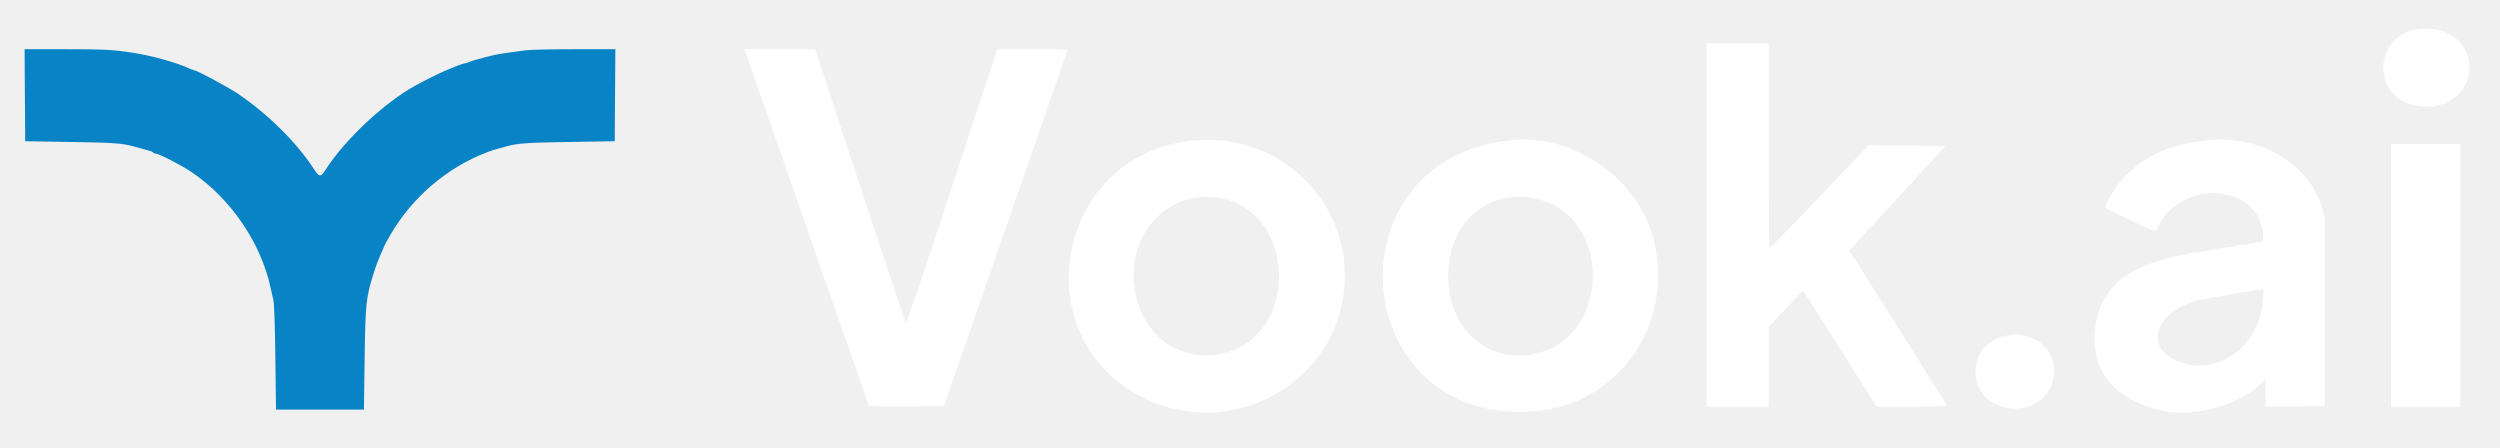
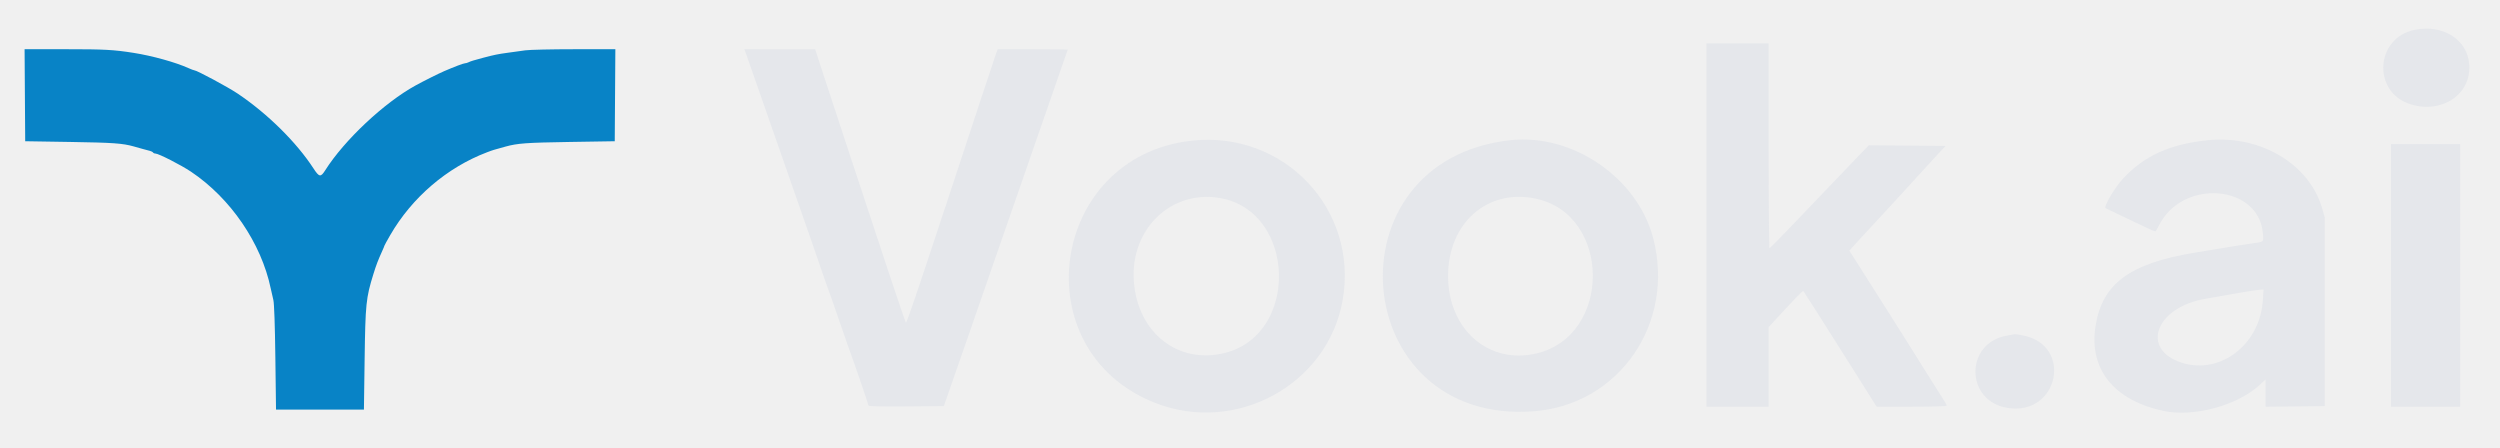
<svg xmlns="http://www.w3.org/2000/svg" width="2133" height="382" viewBox="0 0 2133 382" fill="none">
  <path fill-rule="evenodd" clip-rule="evenodd" d="M21.238 81.25L21.5 120.5L60.5 121.126C96.606 121.706 104.588 122.27 114 124.907C115.925 125.446 119.3 126.394 121.5 127.013C123.7 127.632 126.519 128.387 127.765 128.689C129.01 128.991 130.274 129.635 130.574 130.119C130.873 130.604 131.779 131 132.587 131C135.277 131 154.384 140.748 163 146.516C196.693 169.072 222.901 207.435 230.964 246C231.596 249.025 232.621 253.525 233.241 256C233.945 258.807 234.582 277.242 234.934 305L235.5 349.5H273H310.5L311.093 307C311.759 259.253 312.262 254.322 318.535 234C320.909 226.307 322.672 221.687 326.064 214.261C327.129 211.929 328 209.827 328 209.59C328 209.352 330.21 205.331 332.912 200.653C351.485 168.493 381.378 142.898 415.5 129.941C420.485 128.048 420.999 127.89 431.5 125.019C441.659 122.243 449.025 121.712 485.5 121.126L524.5 120.5L524.762 81.25L525.023 42H489.954C470.666 42 451.874 42.424 448.193 42.942C444.512 43.46 437.675 44.405 433 45.041C424.896 46.144 421.547 46.826 412.5 49.214C404.596 51.301 401.472 52.26 399.764 53.123C398.809 53.605 397.424 54 396.686 54C395.457 54 387.698 56.937 379 60.694C374.057 62.83 361.57 69.077 354.568 72.918C327.745 87.633 293.696 119.613 277.414 145.385C273.625 151.382 272.314 151.167 267.5 143.757C252.937 121.345 228.261 96.985 202.732 79.819C194.616 74.362 167.89 60 165.851 60C165.371 60 163.071 59.138 160.739 58.084C149.801 53.139 129.924 47.62 114 45.106C96.934 42.412 89.045 41.987 56.238 41.993L20.977 42L21.238 81.25Z" fill="#0883C6" />
  <mask id="path-2-inside-1_38_539" fill="white">
    <path fill-rule="evenodd" clip-rule="evenodd" d="M2060.44 25.394C2026.46 32.105 2023.75 78.813 2056.75 89.004C2083.63 97.307 2108.59 80.378 2106.77 55.075C2105.25 33.82 2084.63 20.615 2060.44 25.394ZM1456 192V347H1482.5H1509V313.059V279.119L1516.18 271.309C1530.12 256.129 1538.18 247.845 1538.59 248.261C1538.83 248.492 1543.12 255.166 1548.14 263.091C1553.15 271.016 1562.67 286.05 1569.29 296.5C1575.91 306.95 1582.94 318.07 1584.91 321.21C1586.89 324.351 1591.34 331.439 1594.81 336.96L1601.13 347H1631.06C1648.77 347 1661 346.622 1661 346.073C1661 345.564 1658.83 341.851 1656.19 337.823C1653.54 333.796 1647.9 324.875 1643.65 318C1639.39 311.125 1632.92 300.775 1629.27 295C1625.62 289.225 1616.81 275.275 1609.69 264C1591.88 235.773 1585.3 225.392 1581.28 219.206L1577.83 213.912L1585.67 205.238C1589.97 200.467 1597.34 192.5 1602.02 187.532C1606.71 182.564 1619.75 168.375 1631 156C1642.24 143.625 1653.38 131.475 1655.74 129L1660.04 124.5L1627.27 124.228L1594.5 123.957L1585.98 132.728C1581.3 137.553 1568.71 150.725 1558 162C1531.54 189.863 1510.66 211.43 1509.75 211.833C1509.34 212.017 1509 172.754 1509 124.583V37H1482.5H1456V192ZM636.636 46.25C638.268 50.732 641.36 59.566 653.001 93C662.485 120.24 673.68 152.3 681.636 175C691.284 202.528 696.303 216.987 701.423 232C703.955 239.425 706.419 246.4 706.898 247.5C707.378 248.6 711.235 259.625 715.47 272C719.705 284.375 723.776 296.075 724.516 298C727.557 305.913 741 345.062 741 346.007C741 346.686 751.765 346.939 773.139 346.764L805.278 346.5L811.724 328C815.27 317.825 821.545 299.825 825.67 288C829.794 276.175 833.769 264.7 834.503 262.5C835.237 260.3 838.603 250.625 841.984 241C845.364 231.375 849.191 220.35 850.488 216.5C852.699 209.937 857.358 196.53 875.684 144C879.81 132.175 883.552 121.375 884.001 120C884.449 118.625 888.059 108.275 892.022 97C895.985 85.725 900.269 73.35 901.543 69.5C902.817 65.65 905.465 58.03 907.429 52.568C909.393 47.105 911 42.492 911 42.318C911 42.143 897.555 42 881.121 42H851.243L850.179 44.75C849.595 46.263 844.82 60.55 839.57 76.5C784.999 242.272 773.66 276.063 772.881 275.246C772.489 274.836 765.101 253.125 756.462 227C747.823 200.875 733.682 158.125 725.037 132C716.392 105.875 706.21 74.943 702.41 63.263L695.5 42.025L665.294 42.013L635.089 42L636.636 46.25ZM1016.55 120.048C895.411 133.651 872.247 298.86 985.206 343.608C1054.52 371.067 1133.01 328.148 1145.58 255.901C1159.08 178.364 1095.3 111.206 1016.55 120.048ZM1289 119.585C1131.29 136.485 1150.24 362.729 1308.38 350.926C1381.47 345.471 1429.56 275.78 1410.45 203C1397 151.742 1341.92 113.914 1289 119.585ZM1884 119.613C1851.94 122.792 1829.77 132.726 1811.71 151.999C1804.32 159.884 1794.3 176.887 1796.58 177.678C1797.18 177.885 1806.84 182.508 1818.05 187.951C1829.26 193.394 1838.7 197.682 1839.03 197.48C1839.36 197.277 1840.71 194.949 1842.04 192.306C1862.12 152.248 1927.2 157.263 1930.71 199.138C1931.34 206.633 1931.61 206.365 1922.5 207.521C1917.67 208.134 1906.3 209.966 1872.5 215.573C1817.05 224.773 1793.71 241.996 1787.94 277.962C1782.04 314.805 1803.41 341.563 1846 350.633C1871.69 356.104 1909.32 345.874 1928.09 328.316L1933 323.726V335.38V347.034L1958.25 346.767L1983.5 346.5V266V185.5L1981.24 177.691C1970.31 139.978 1928.78 115.172 1884 119.613ZM2040 235V347H2069.5H2099V235V123H2069.5H2040V235ZM1041.57 169.095C1105.59 180.907 1108.61 284.859 1045.4 301.025C1005.35 311.269 970.572 284.066 967.386 240C964.151 195.264 999.626 161.356 1041.57 169.095ZM1310.33 169.483C1374.78 183.138 1375.4 286.107 1311.13 301.508C1270.18 311.321 1235.5 281.052 1235.5 235.5C1235.5 190.272 1268.99 160.724 1310.33 169.483ZM1930.61 256.718C1927.98 294.224 1894.08 320.021 1861.36 309.424C1825.98 297.962 1839.16 262.298 1881.5 254.947C1888.65 253.706 1901.47 251.467 1910 249.971C1918.53 248.475 1926.8 247.194 1928.4 247.125L1931.3 247L1930.61 256.718ZM1712 286.396C1675.99 293.069 1676.83 342.456 1713.05 348.076C1756.73 354.853 1768.95 294.117 1725.53 286.089C1722.29 285.49 1719.38 285.043 1719.07 285.096C1718.76 285.149 1715.57 285.734 1712 286.396Z" />
  </mask>
-   <path fill-rule="evenodd" clip-rule="evenodd" d="M2060.44 25.394C2026.46 32.105 2023.75 78.813 2056.75 89.004C2083.63 97.307 2108.59 80.378 2106.77 55.075C2105.25 33.82 2084.63 20.615 2060.44 25.394ZM1456 192V347H1482.5H1509V313.059V279.119L1516.18 271.309C1530.12 256.129 1538.18 247.845 1538.59 248.261C1538.83 248.492 1543.12 255.166 1548.14 263.091C1553.15 271.016 1562.67 286.05 1569.29 296.5C1575.91 306.95 1582.94 318.07 1584.91 321.21C1586.89 324.351 1591.34 331.439 1594.81 336.96L1601.13 347H1631.06C1648.77 347 1661 346.622 1661 346.073C1661 345.564 1658.83 341.851 1656.19 337.823C1653.54 333.796 1647.9 324.875 1643.65 318C1639.39 311.125 1632.92 300.775 1629.27 295C1625.62 289.225 1616.81 275.275 1609.69 264C1591.88 235.773 1585.3 225.392 1581.28 219.206L1577.83 213.912L1585.67 205.238C1589.97 200.467 1597.34 192.5 1602.02 187.532C1606.71 182.564 1619.75 168.375 1631 156C1642.24 143.625 1653.38 131.475 1655.74 129L1660.04 124.5L1627.27 124.228L1594.5 123.957L1585.98 132.728C1581.3 137.553 1568.71 150.725 1558 162C1531.54 189.863 1510.66 211.43 1509.75 211.833C1509.34 212.017 1509 172.754 1509 124.583V37H1482.5H1456V192ZM636.636 46.25C638.268 50.732 641.36 59.566 653.001 93C662.485 120.24 673.68 152.3 681.636 175C691.284 202.528 696.303 216.987 701.423 232C703.955 239.425 706.419 246.4 706.898 247.5C707.378 248.6 711.235 259.625 715.47 272C719.705 284.375 723.776 296.075 724.516 298C727.557 305.913 741 345.062 741 346.007C741 346.686 751.765 346.939 773.139 346.764L805.278 346.5L811.724 328C815.27 317.825 821.545 299.825 825.67 288C829.794 276.175 833.769 264.7 834.503 262.5C835.237 260.3 838.603 250.625 841.984 241C845.364 231.375 849.191 220.35 850.488 216.5C852.699 209.937 857.358 196.53 875.684 144C879.81 132.175 883.552 121.375 884.001 120C884.449 118.625 888.059 108.275 892.022 97C895.985 85.725 900.269 73.35 901.543 69.5C902.817 65.65 905.465 58.03 907.429 52.568C909.393 47.105 911 42.492 911 42.318C911 42.143 897.555 42 881.121 42H851.243L850.179 44.75C849.595 46.263 844.82 60.55 839.57 76.5C784.999 242.272 773.66 276.063 772.881 275.246C772.489 274.836 765.101 253.125 756.462 227C747.823 200.875 733.682 158.125 725.037 132C716.392 105.875 706.21 74.943 702.41 63.263L695.5 42.025L665.294 42.013L635.089 42L636.636 46.25ZM1016.55 120.048C895.411 133.651 872.247 298.86 985.206 343.608C1054.52 371.067 1133.01 328.148 1145.58 255.901C1159.08 178.364 1095.3 111.206 1016.55 120.048ZM1289 119.585C1131.29 136.485 1150.24 362.729 1308.38 350.926C1381.47 345.471 1429.56 275.78 1410.45 203C1397 151.742 1341.92 113.914 1289 119.585ZM1884 119.613C1851.94 122.792 1829.77 132.726 1811.71 151.999C1804.32 159.884 1794.3 176.887 1796.58 177.678C1797.18 177.885 1806.84 182.508 1818.05 187.951C1829.26 193.394 1838.7 197.682 1839.03 197.48C1839.36 197.277 1840.71 194.949 1842.04 192.306C1862.12 152.248 1927.2 157.263 1930.71 199.138C1931.34 206.633 1931.61 206.365 1922.5 207.521C1917.67 208.134 1906.3 209.966 1872.5 215.573C1817.05 224.773 1793.71 241.996 1787.94 277.962C1782.04 314.805 1803.41 341.563 1846 350.633C1871.69 356.104 1909.32 345.874 1928.09 328.316L1933 323.726V335.38V347.034L1958.25 346.767L1983.5 346.5V266V185.5L1981.24 177.691C1970.31 139.978 1928.78 115.172 1884 119.613ZM2040 235V347H2069.5H2099V235V123H2069.5H2040V235ZM1041.57 169.095C1105.59 180.907 1108.61 284.859 1045.4 301.025C1005.35 311.269 970.572 284.066 967.386 240C964.151 195.264 999.626 161.356 1041.57 169.095ZM1310.33 169.483C1374.78 183.138 1375.4 286.107 1311.13 301.508C1270.18 311.321 1235.5 281.052 1235.5 235.5C1235.5 190.272 1268.99 160.724 1310.33 169.483ZM1930.61 256.718C1927.98 294.224 1894.08 320.021 1861.36 309.424C1825.98 297.962 1839.16 262.298 1881.5 254.947C1888.65 253.706 1901.47 251.467 1910 249.971C1918.53 248.475 1926.8 247.194 1928.4 247.125L1931.3 247L1930.61 256.718ZM1712 286.396C1675.99 293.069 1676.83 342.456 1713.05 348.076C1756.73 354.853 1768.95 294.117 1725.53 286.089C1722.29 285.49 1719.38 285.043 1719.07 285.096C1718.76 285.149 1715.57 285.734 1712 286.396Z" fill="white" stroke="white" stroke-width="2" mask="url(#path-2-inside-1_38_539)" />
+   <path fill-rule="evenodd" clip-rule="evenodd" d="M2060.44 25.394C2026.46 32.105 2023.75 78.813 2056.75 89.004C2083.63 97.307 2108.59 80.378 2106.77 55.075C2105.25 33.82 2084.63 20.615 2060.44 25.394ZM1456 192V347H1482.5H1509V313.059V279.119L1516.18 271.309C1530.12 256.129 1538.18 247.845 1538.59 248.261C1538.83 248.492 1543.12 255.166 1548.14 263.091C1553.15 271.016 1562.67 286.05 1569.29 296.5C1575.91 306.95 1582.94 318.07 1584.91 321.21C1586.89 324.351 1591.34 331.439 1594.81 336.96L1601.13 347H1631.06C1648.77 347 1661 346.622 1661 346.073C1661 345.564 1658.83 341.851 1656.19 337.823C1653.54 333.796 1647.9 324.875 1643.65 318C1639.39 311.125 1632.92 300.775 1629.27 295C1625.62 289.225 1616.81 275.275 1609.69 264C1591.88 235.773 1585.3 225.392 1581.28 219.206L1577.83 213.912L1585.67 205.238C1589.97 200.467 1597.34 192.5 1602.02 187.532C1606.71 182.564 1619.75 168.375 1631 156C1642.24 143.625 1653.38 131.475 1655.74 129L1660.04 124.5L1627.27 124.228L1594.5 123.957L1585.98 132.728C1581.3 137.553 1568.71 150.725 1558 162C1531.54 189.863 1510.66 211.43 1509.75 211.833C1509.34 212.017 1509 172.754 1509 124.583V37H1482.5H1456V192ZM636.636 46.25C638.268 50.732 641.36 59.566 653.001 93C662.485 120.24 673.68 152.3 681.636 175C691.284 202.528 696.303 216.987 701.423 232C703.955 239.425 706.419 246.4 706.898 247.5C707.378 248.6 711.235 259.625 715.47 272C719.705 284.375 723.776 296.075 724.516 298C727.557 305.913 741 345.062 741 346.007C741 346.686 751.765 346.939 773.139 346.764L805.278 346.5L811.724 328C815.27 317.825 821.545 299.825 825.67 288C829.794 276.175 833.769 264.7 834.503 262.5C835.237 260.3 838.603 250.625 841.984 241C845.364 231.375 849.191 220.35 850.488 216.5C852.699 209.937 857.358 196.53 875.684 144C879.81 132.175 883.552 121.375 884.001 120C884.449 118.625 888.059 108.275 892.022 97C895.985 85.725 900.269 73.35 901.543 69.5C902.817 65.65 905.465 58.03 907.429 52.568C909.393 47.105 911 42.492 911 42.318C911 42.143 897.555 42 881.121 42H851.243L850.179 44.75C849.595 46.263 844.82 60.55 839.57 76.5C784.999 242.272 773.66 276.063 772.881 275.246C772.489 274.836 765.101 253.125 756.462 227C747.823 200.875 733.682 158.125 725.037 132C716.392 105.875 706.21 74.943 702.41 63.263L695.5 42.025L665.294 42.013L635.089 42L636.636 46.25ZM1016.55 120.048C895.411 133.651 872.247 298.86 985.206 343.608C1054.52 371.067 1133.01 328.148 1145.58 255.901C1159.08 178.364 1095.3 111.206 1016.55 120.048ZM1289 119.585C1131.29 136.485 1150.24 362.729 1308.38 350.926C1381.47 345.471 1429.56 275.78 1410.45 203C1397 151.742 1341.92 113.914 1289 119.585ZM1884 119.613C1851.94 122.792 1829.77 132.726 1811.71 151.999C1804.32 159.884 1794.3 176.887 1796.58 177.678C1797.18 177.885 1806.84 182.508 1818.05 187.951C1829.26 193.394 1838.7 197.682 1839.03 197.48C1839.36 197.277 1840.71 194.949 1842.04 192.306C1862.12 152.248 1927.2 157.263 1930.71 199.138C1931.34 206.633 1931.61 206.365 1922.5 207.521C1917.67 208.134 1906.3 209.966 1872.5 215.573C1817.05 224.773 1793.71 241.996 1787.94 277.962C1782.04 314.805 1803.41 341.563 1846 350.633C1871.69 356.104 1909.32 345.874 1928.09 328.316L1933 323.726V335.38V347.034L1958.25 346.767L1983.5 346.5V266V185.5L1981.24 177.691C1970.31 139.978 1928.78 115.172 1884 119.613ZM2040 235V347H2069.5H2099V235V123H2069.5H2040V235ZM1041.57 169.095C1105.59 180.907 1108.61 284.859 1045.4 301.025C1005.35 311.269 970.572 284.066 967.386 240C964.151 195.264 999.626 161.356 1041.57 169.095ZM1310.33 169.483C1374.78 183.138 1375.4 286.107 1311.13 301.508C1270.18 311.321 1235.5 281.052 1235.5 235.5C1235.5 190.272 1268.99 160.724 1310.33 169.483ZM1930.61 256.718C1927.98 294.224 1894.08 320.021 1861.36 309.424C1825.98 297.962 1839.16 262.298 1881.5 254.947C1888.65 253.706 1901.47 251.467 1910 249.971C1918.53 248.475 1926.8 247.194 1928.4 247.125L1931.3 247L1930.61 256.718ZM1712 286.396C1675.99 293.069 1676.83 342.456 1713.05 348.076C1756.73 354.853 1768.95 294.117 1725.53 286.089C1722.29 285.49 1719.38 285.043 1719.07 285.096C1718.76 285.149 1715.57 285.734 1712 286.396Z" fill="#E5E7EB" stroke="#E5E7EB" stroke-width="2" mask="url(#path-2-inside-1_38_539)" />
</svg>
